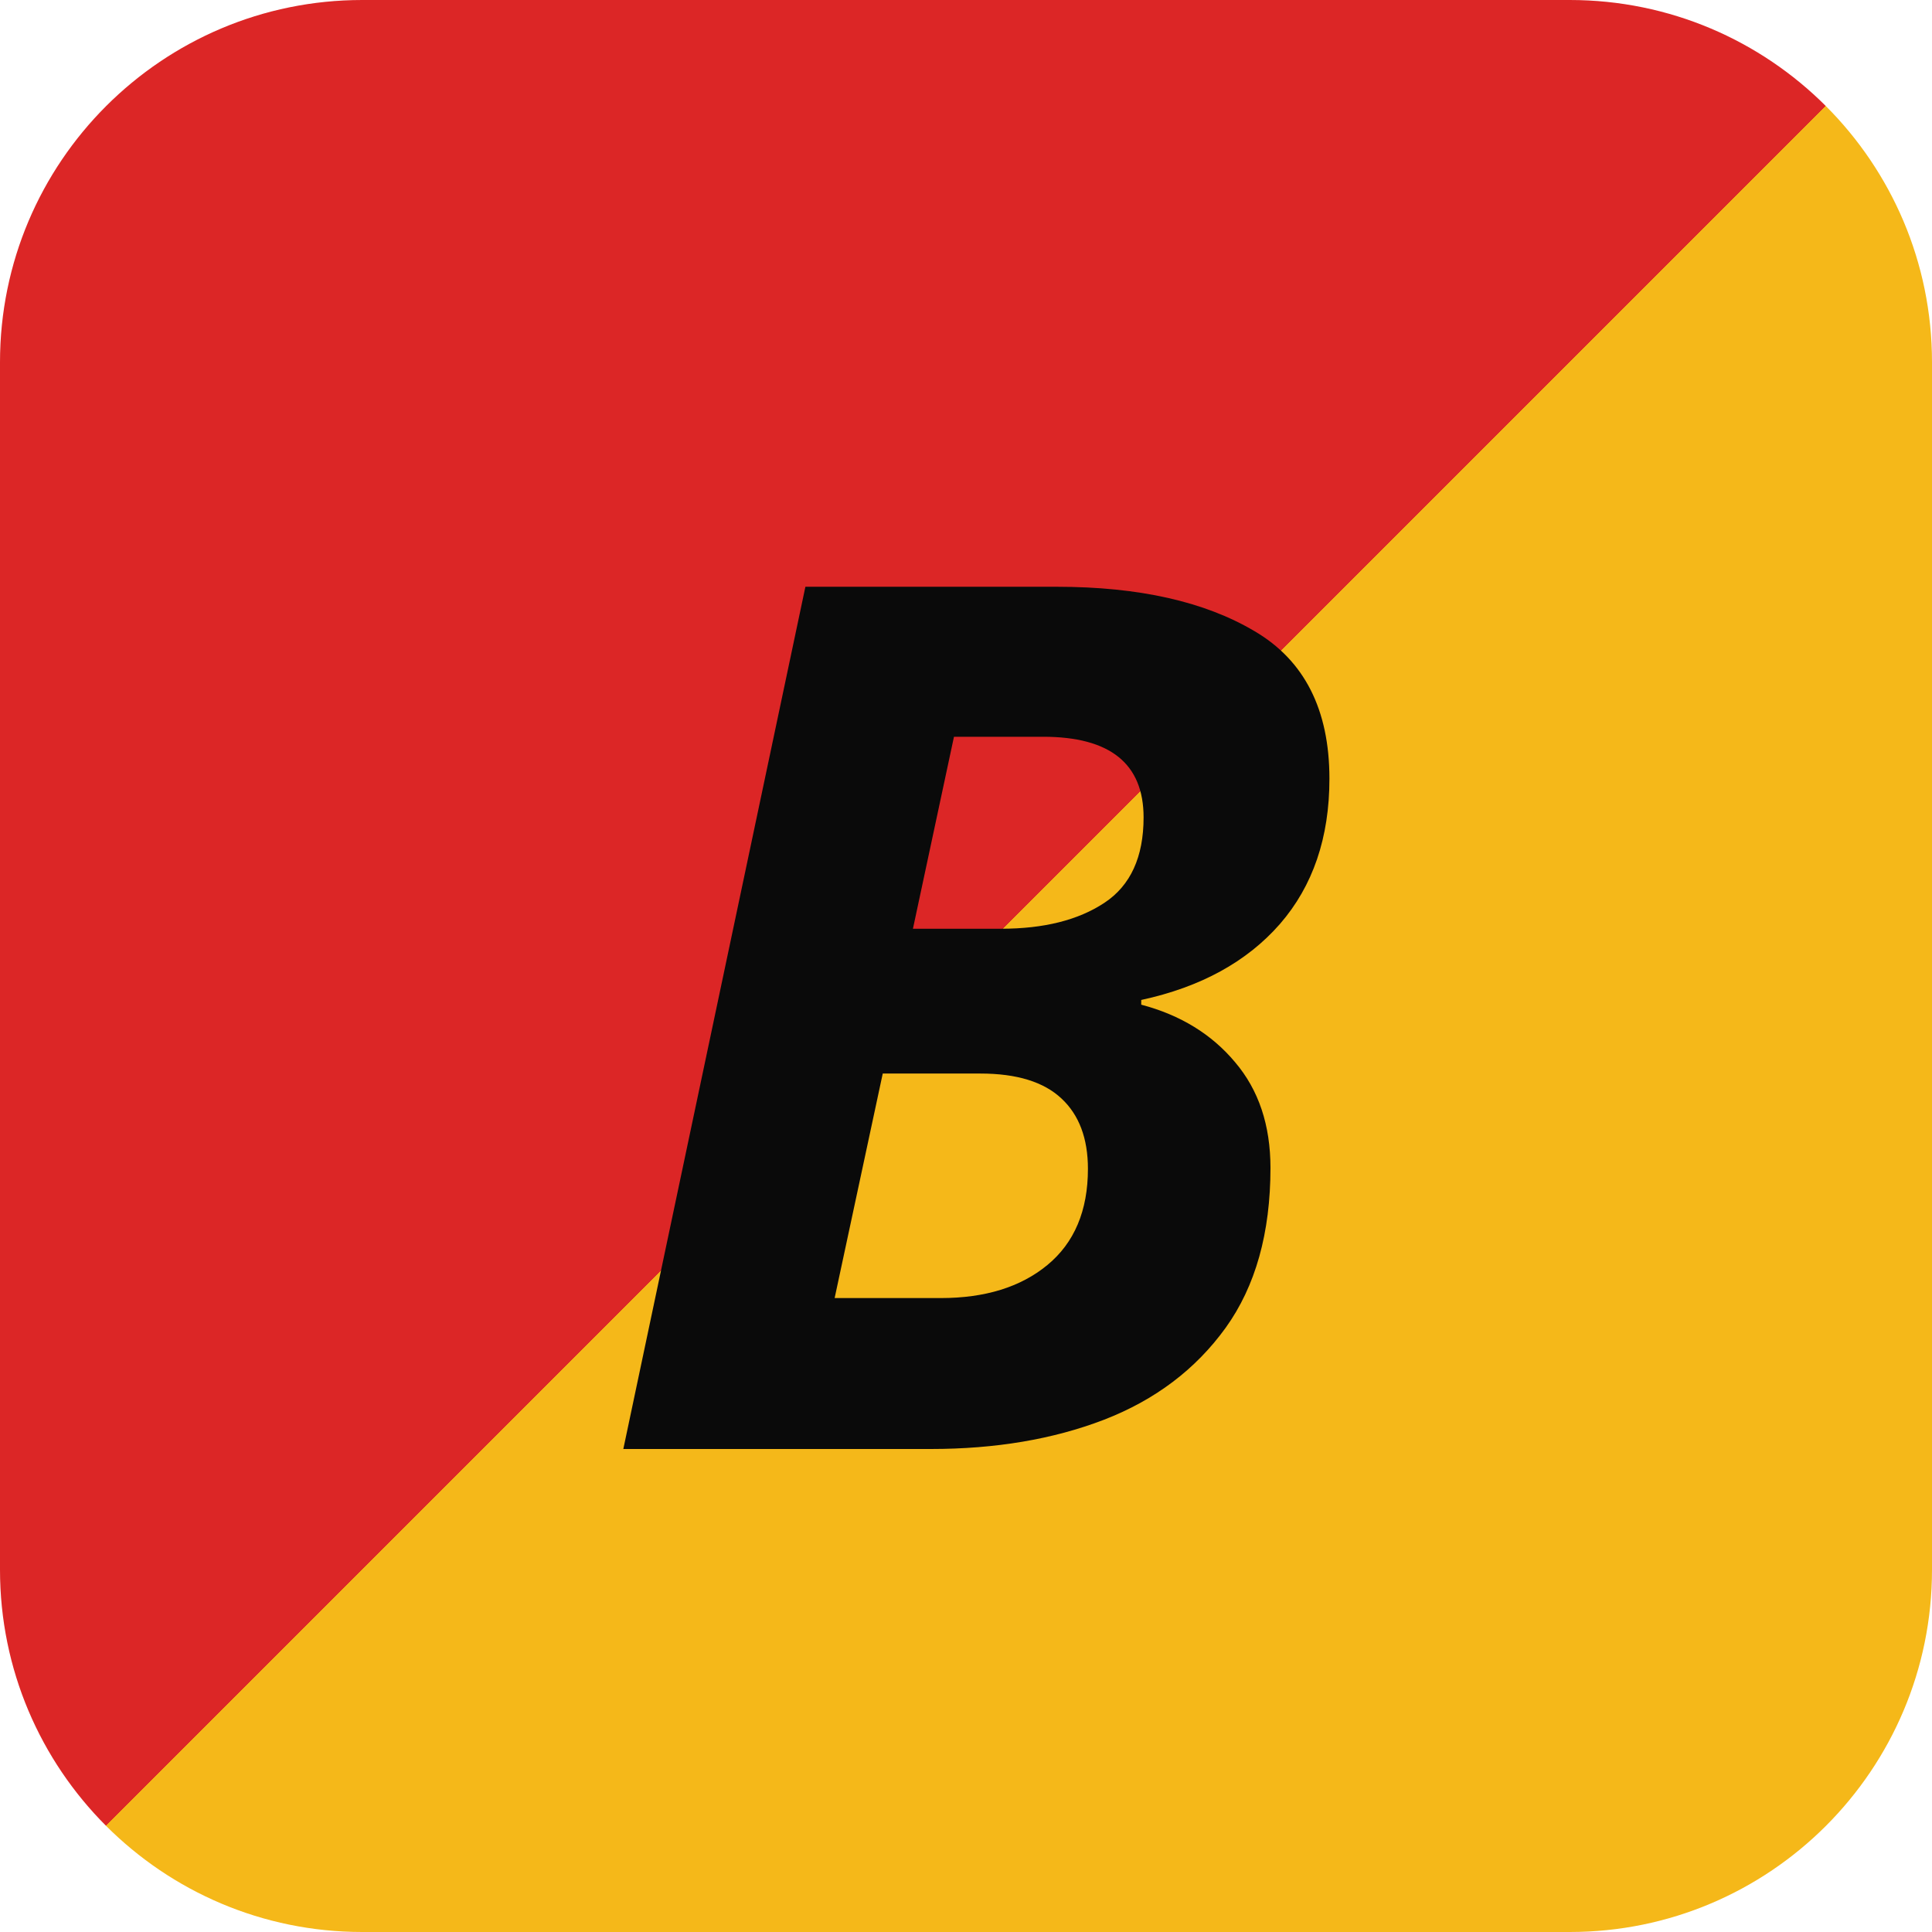
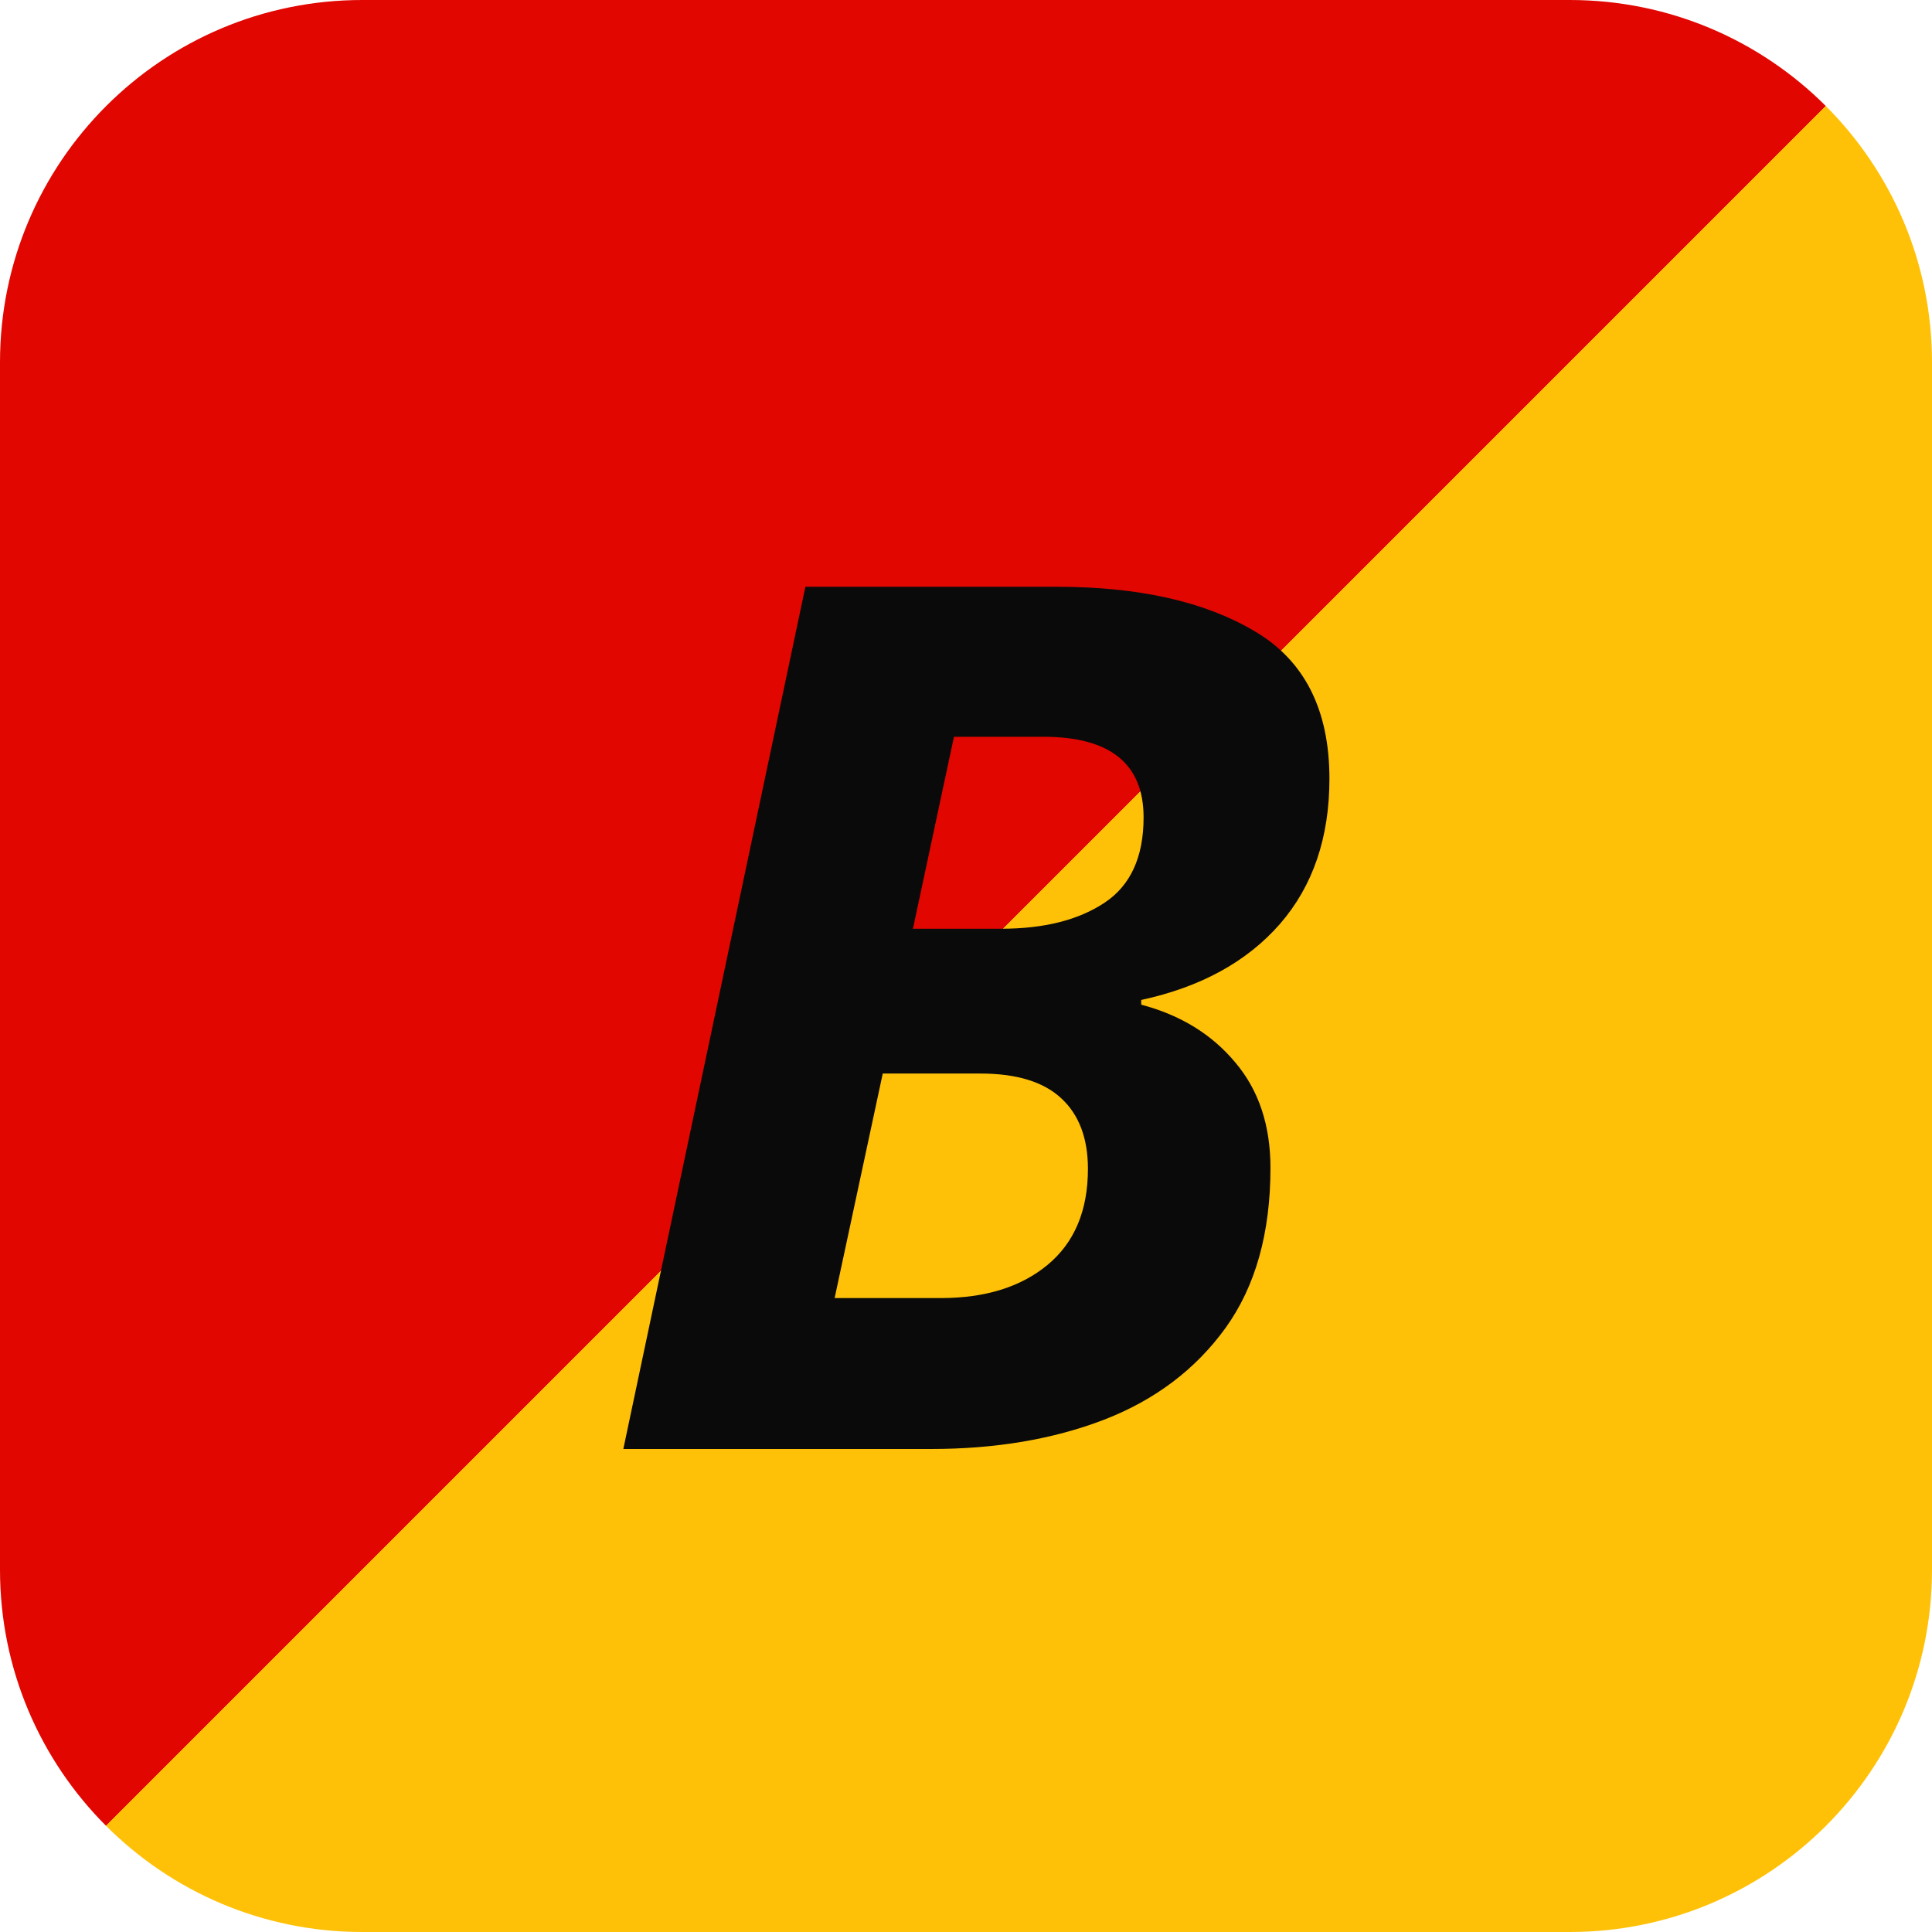
<svg xmlns="http://www.w3.org/2000/svg" viewBox="0 0 64 64">
  <defs>
    <linearGradient id="fav-bg" x1="0%" y1="0%" x2="100%" y2="100%">
-       <stop offset="0%" stop-color="#DC2626" />
-       <stop offset="50%" stop-color="#DC2626" />
-       <stop offset="50%" stop-color="#F5B819" />
-       <stop offset="100%" stop-color="#F5B819" />
+       <stop offset="0%" stop-color="#E10600" />
+       <stop offset="50%" stop-color="#E10600" />
+       <stop offset="50%" stop-color="#FFC107" />
+       <stop offset="100%" stop-color="#FFC107" />
    </linearGradient>
  </defs>
  <rect width="64" height="64" rx="12" fill="url(#fav-bg)" />
  <text x="32" y="48" text-anchor="middle" fill="#0A0A0A" font-size="40" font-weight="900" font-style="italic" font-family="system-ui, sans-serif">B</text>
</svg>
